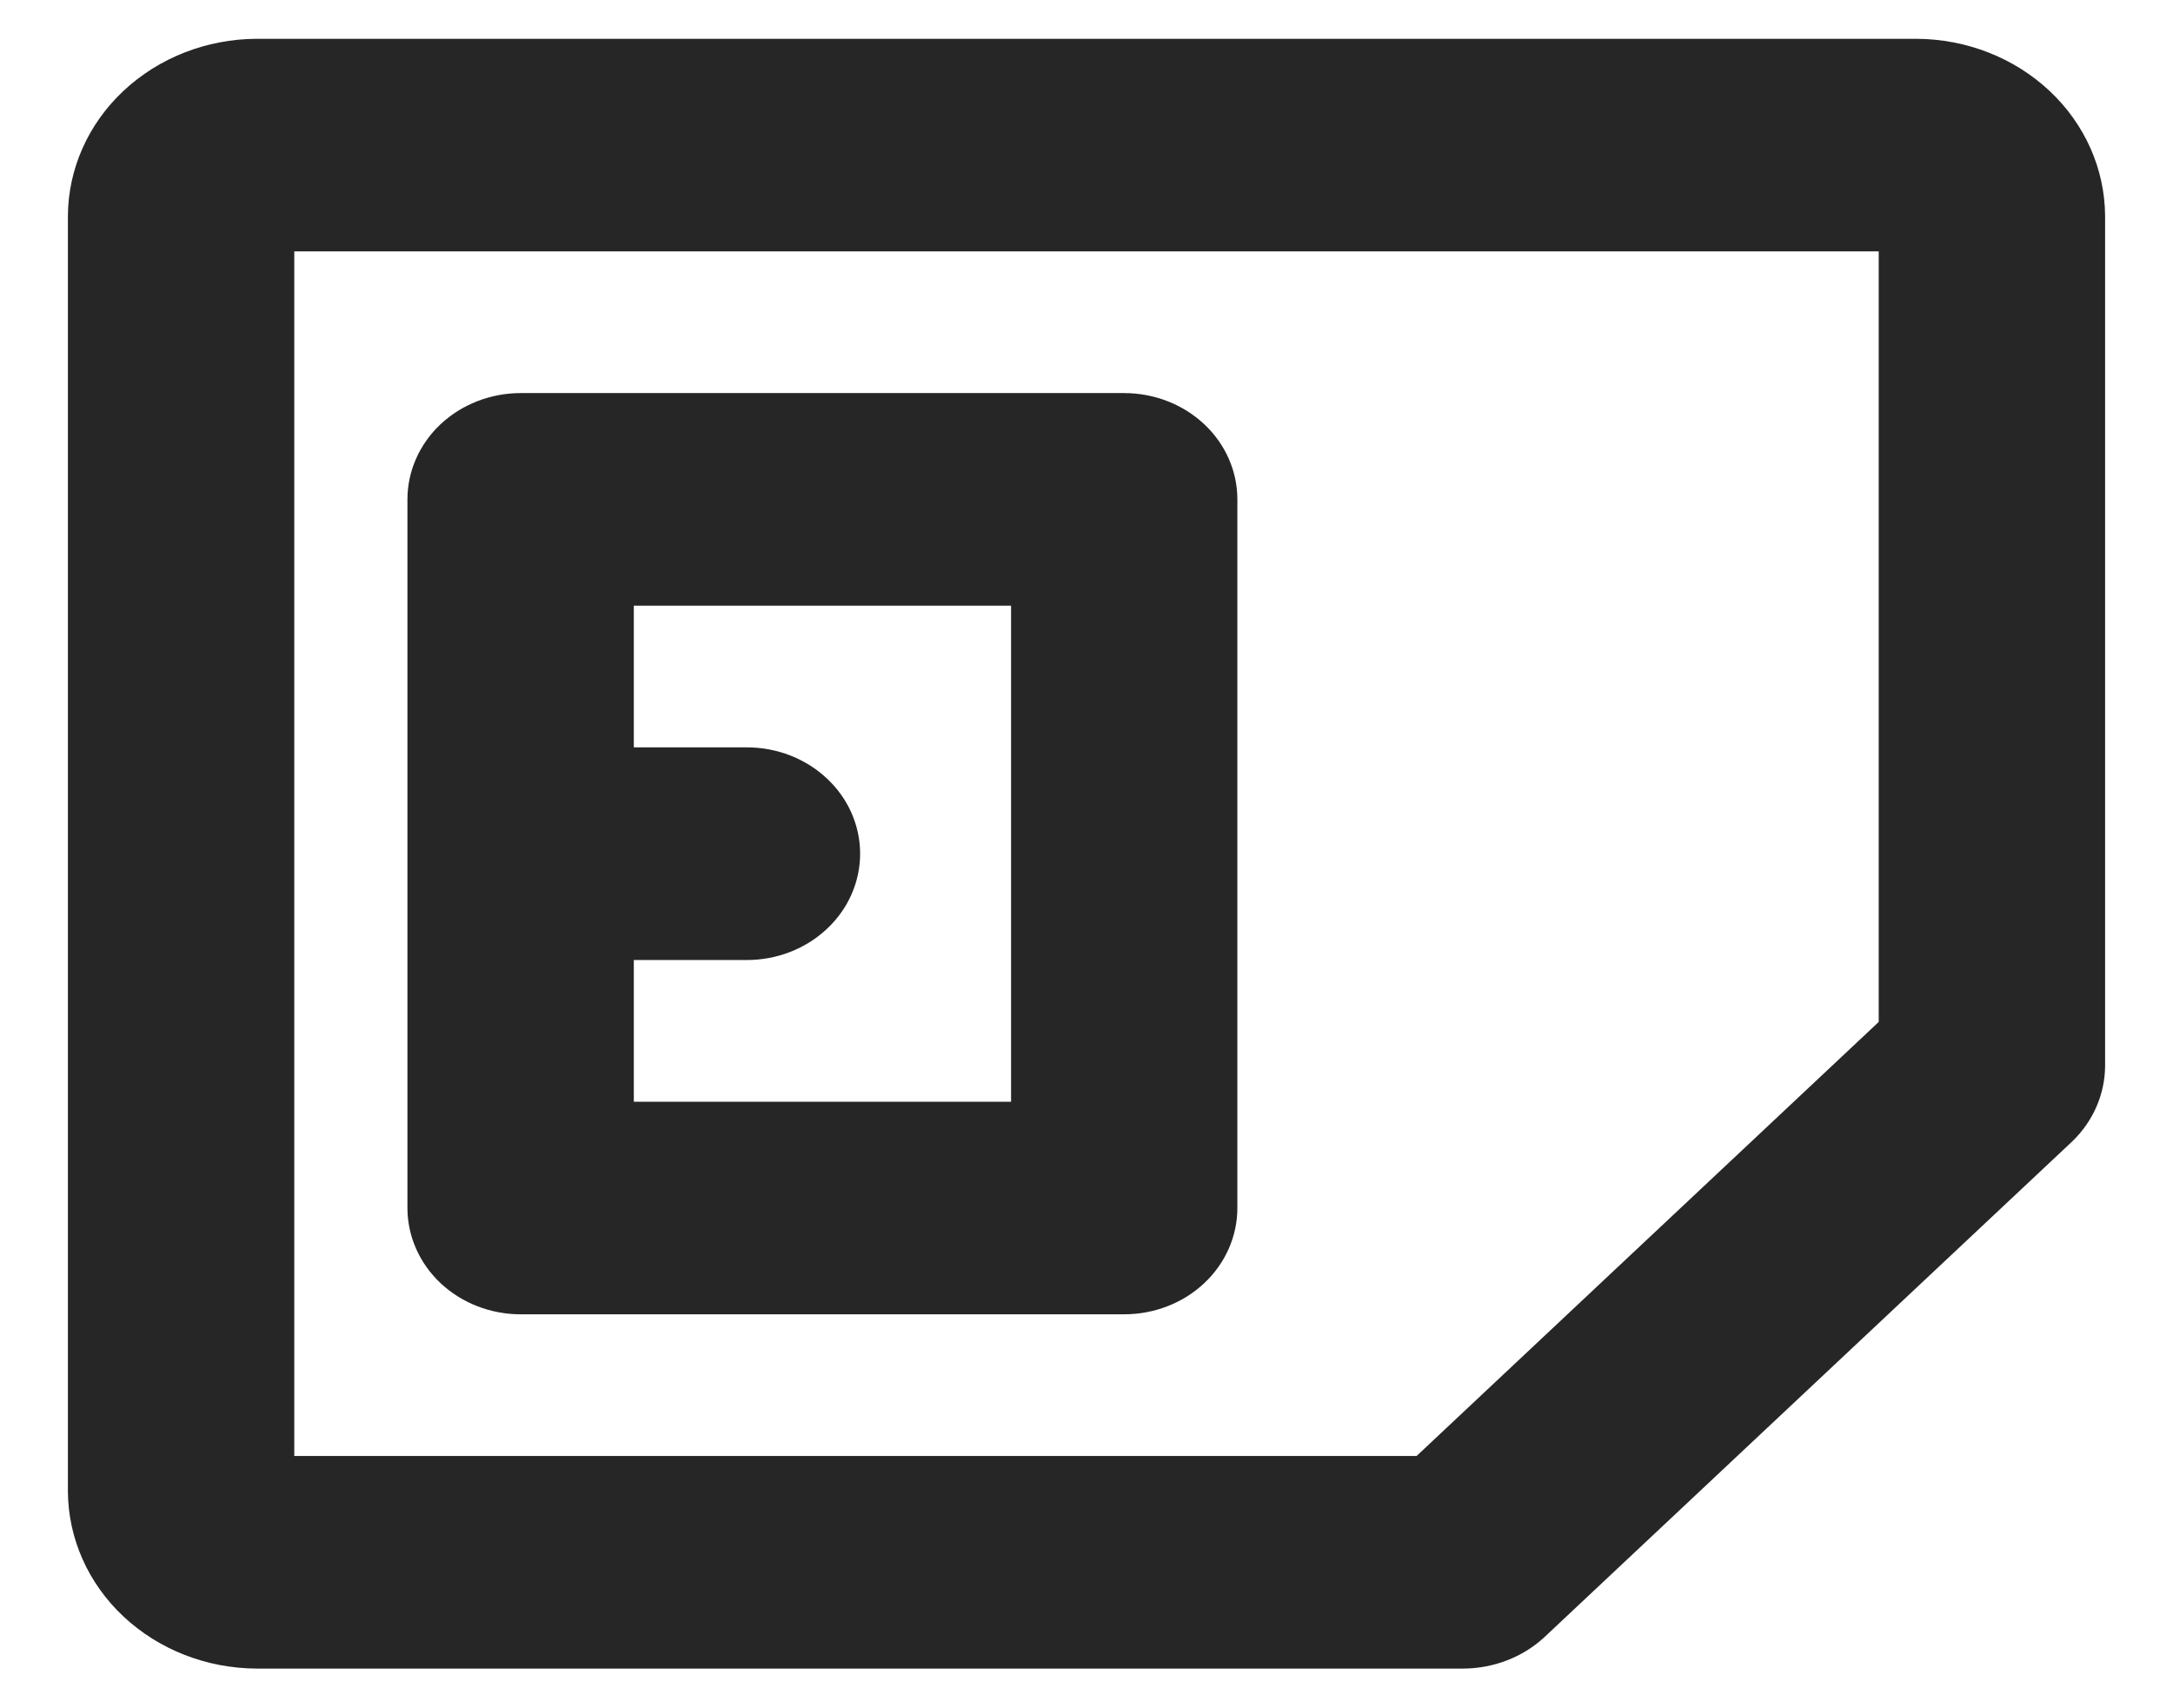
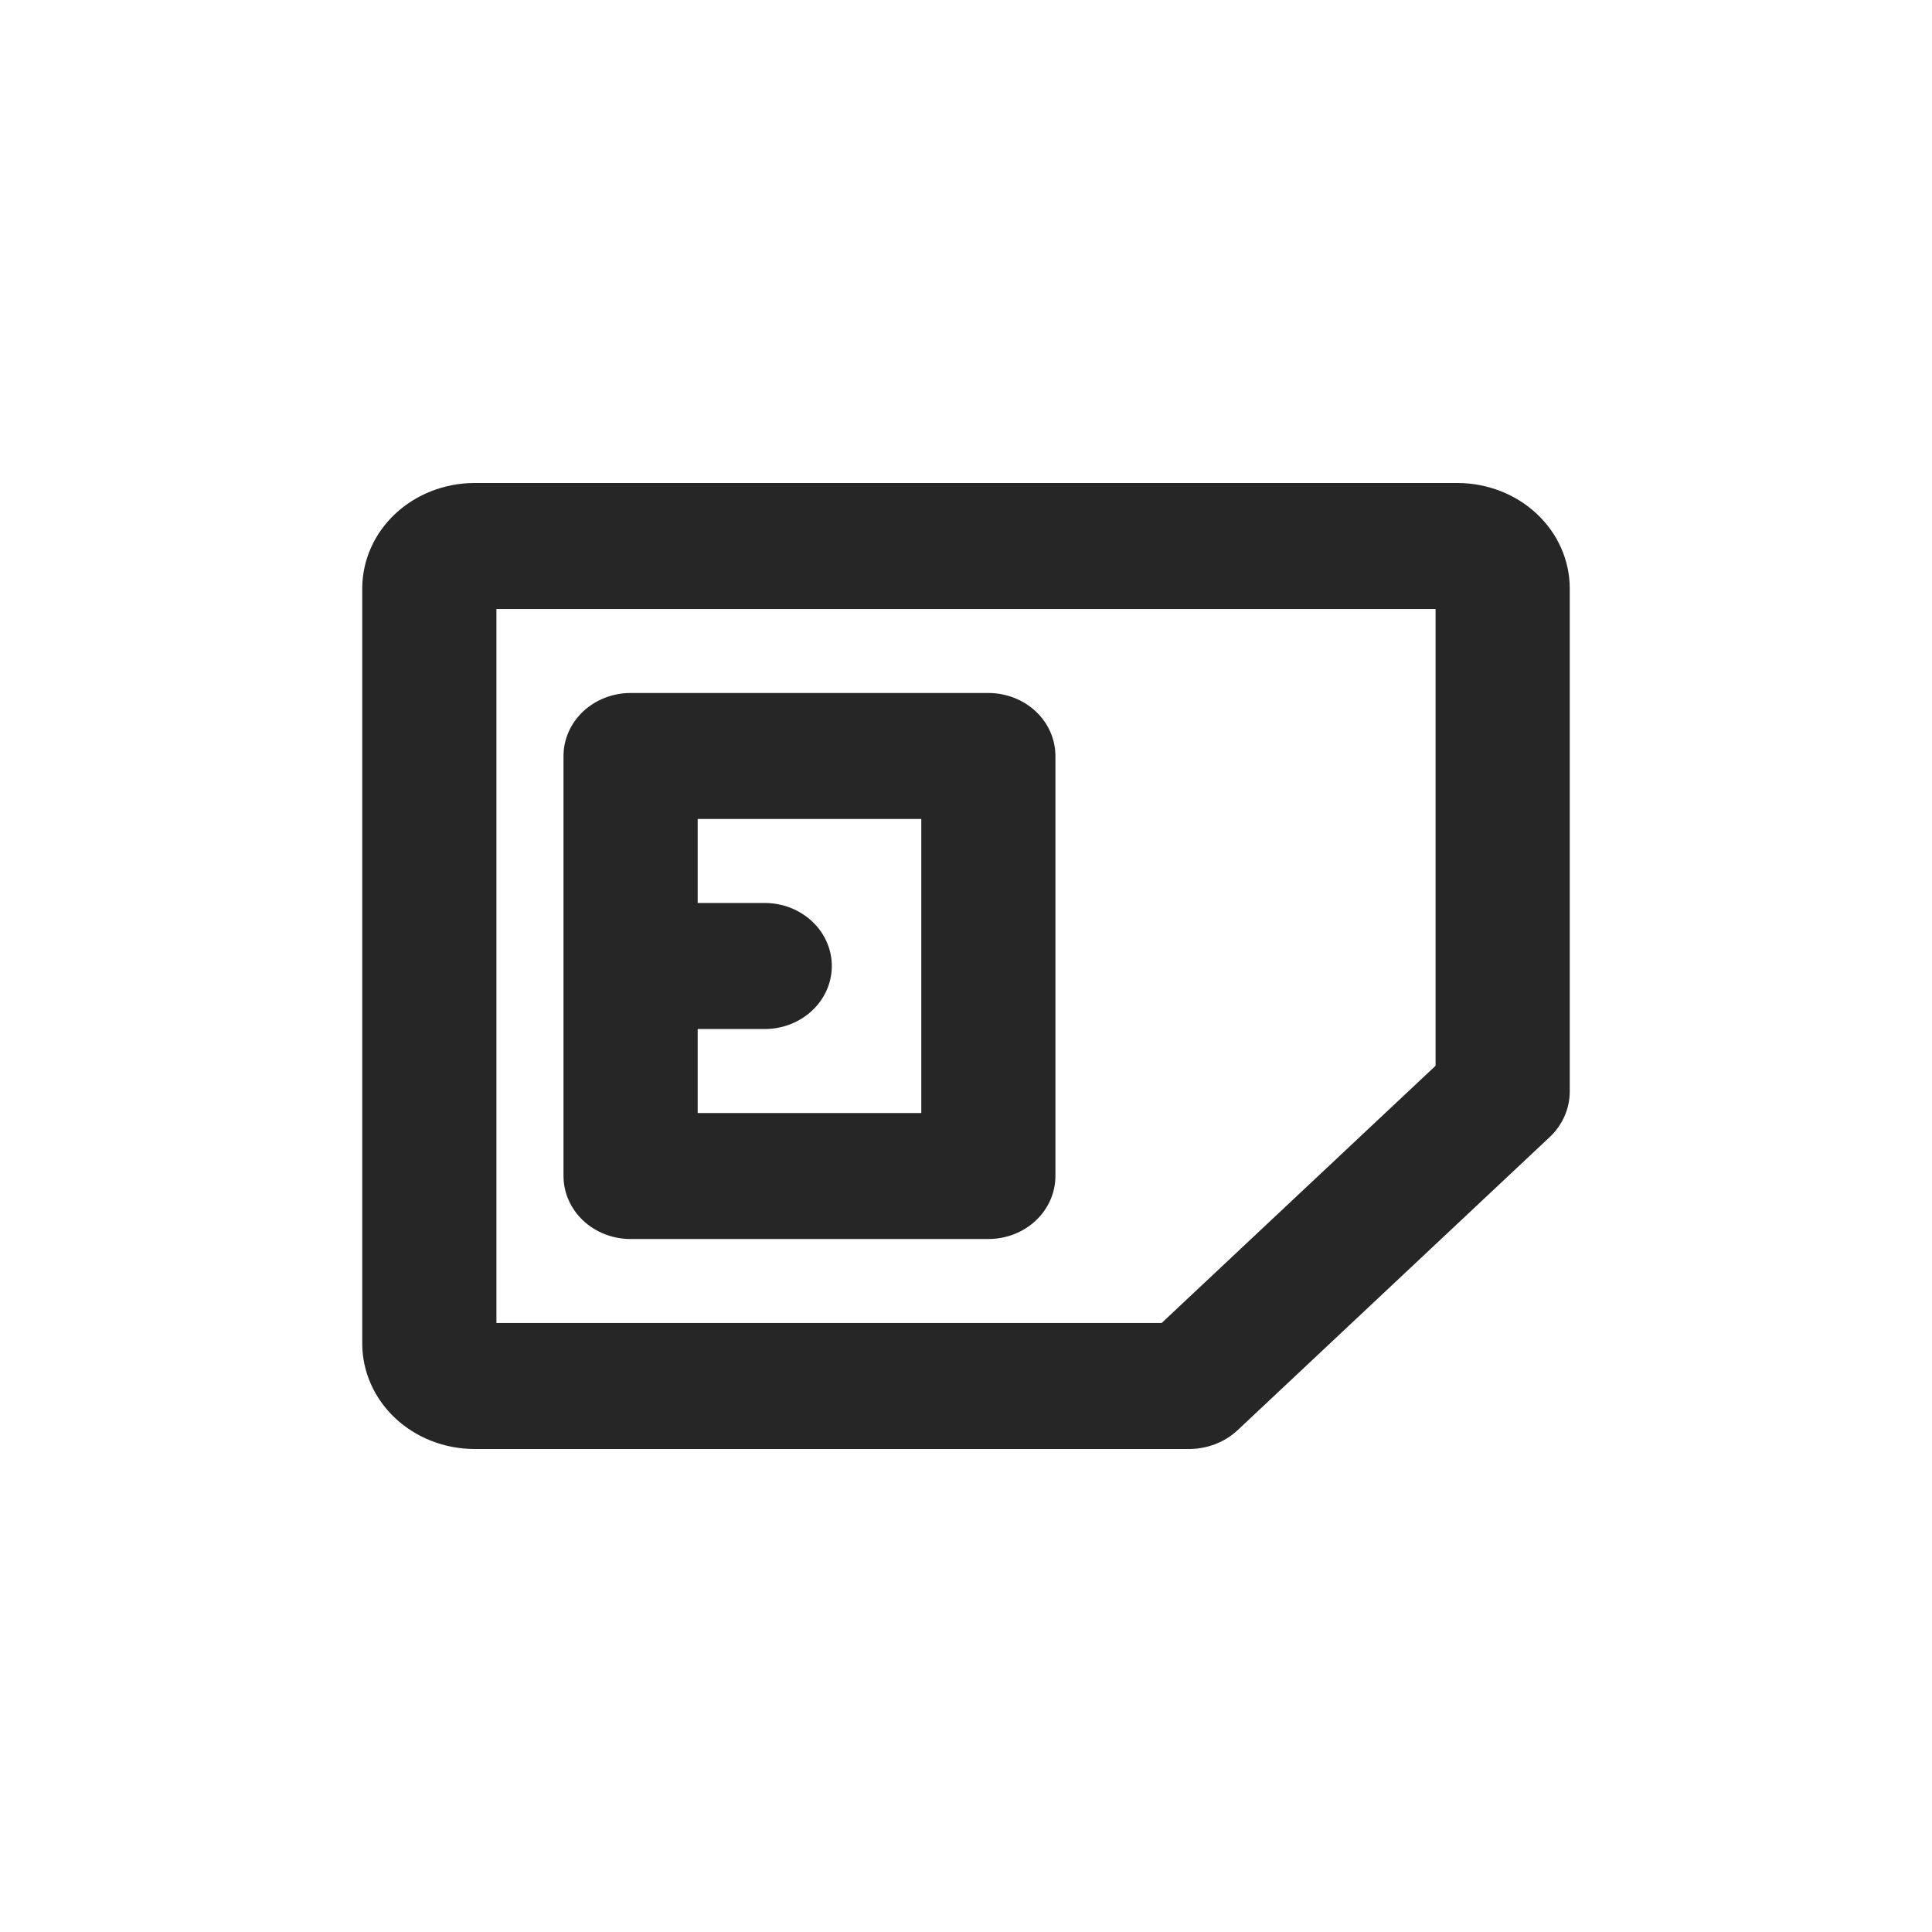
- <svg xmlns="http://www.w3.org/2000/svg" width="28" height="22" viewBox="0 0 28 22" fill="none">
-   <path d="M19.894 21.101L26.7 14.709C26.97 14.45 27.122 14.102 27.125 13.739V2.783C27.122 2.178 26.865 1.599 26.41 1.172C25.954 0.744 25.338 0.503 24.694 0.5L3.306 0.5C2.662 0.503 2.046 0.744 1.59 1.172C1.135 1.599 0.878 2.178 0.875 2.783L0.875 19.217C0.878 19.822 1.135 20.401 1.59 20.828C2.046 21.256 2.662 21.497 3.306 21.5L18.861 21.5C19.247 21.497 19.618 21.354 19.894 21.101ZM3.792 18.761L3.792 3.239L24.208 3.239V13.168L18.253 18.761H3.792ZM14.486 5.065L6.708 5.065C6.322 5.065 5.951 5.21 5.677 5.466C5.404 5.723 5.25 6.072 5.25 6.435L5.25 15.565C5.25 15.928 5.404 16.277 5.677 16.534C5.951 16.791 6.322 16.935 6.708 16.935L14.486 16.935C14.873 16.935 15.244 16.791 15.517 16.534C15.791 16.277 15.944 15.928 15.944 15.565V6.435C15.944 6.072 15.791 5.723 15.517 5.466C15.244 5.21 14.873 5.065 14.486 5.065ZM13.028 7.804V14.196H8.167V12.37H9.625C10.012 12.37 10.383 12.225 10.656 11.968C10.93 11.712 11.083 11.363 11.083 11C11.083 10.637 10.93 10.288 10.656 10.032C10.383 9.775 10.012 9.63 9.625 9.63H8.167V7.804L13.028 7.804Z" fill="#262626" />
+ <svg xmlns="http://www.w3.org/2000/svg" width="42" height="42" viewBox="0 0 42 42" fill="none">
+   <path d="M26.894 31.101L33.7 24.709C33.97 24.45 34.122 24.102 34.125 23.739V12.783C34.122 12.178 33.865 11.599 33.41 11.172C32.955 10.745 32.338 10.503 31.694 10.5L10.306 10.5C9.662 10.503 9.046 10.745 8.59 11.172C8.135 11.599 7.878 12.178 7.875 12.783L7.875 29.217C7.878 29.822 8.135 30.401 8.59 30.828C9.046 31.256 9.662 31.497 10.306 31.5L25.861 31.5C26.247 31.497 26.618 31.354 26.894 31.101ZM10.792 28.761L10.792 13.239L31.208 13.239V23.169L25.253 28.761H10.792ZM21.486 15.065L13.708 15.065C13.322 15.065 12.951 15.21 12.677 15.466C12.404 15.723 12.25 16.072 12.25 16.435L12.25 25.565C12.25 25.928 12.404 26.277 12.677 26.534C12.951 26.791 13.322 26.935 13.708 26.935L21.486 26.935C21.873 26.935 22.244 26.791 22.517 26.534C22.791 26.277 22.944 25.928 22.944 25.565V16.435C22.944 16.072 22.791 15.723 22.517 15.466C22.244 15.21 21.873 15.065 21.486 15.065ZM20.028 17.804V24.196H15.167V22.37H16.625C17.012 22.37 17.383 22.225 17.656 21.968C17.93 21.712 18.083 21.363 18.083 21C18.083 20.637 17.93 20.288 17.656 20.032C17.383 19.775 17.012 19.63 16.625 19.63H15.167V17.804L20.028 17.804Z" fill="#262626" />
</svg>
